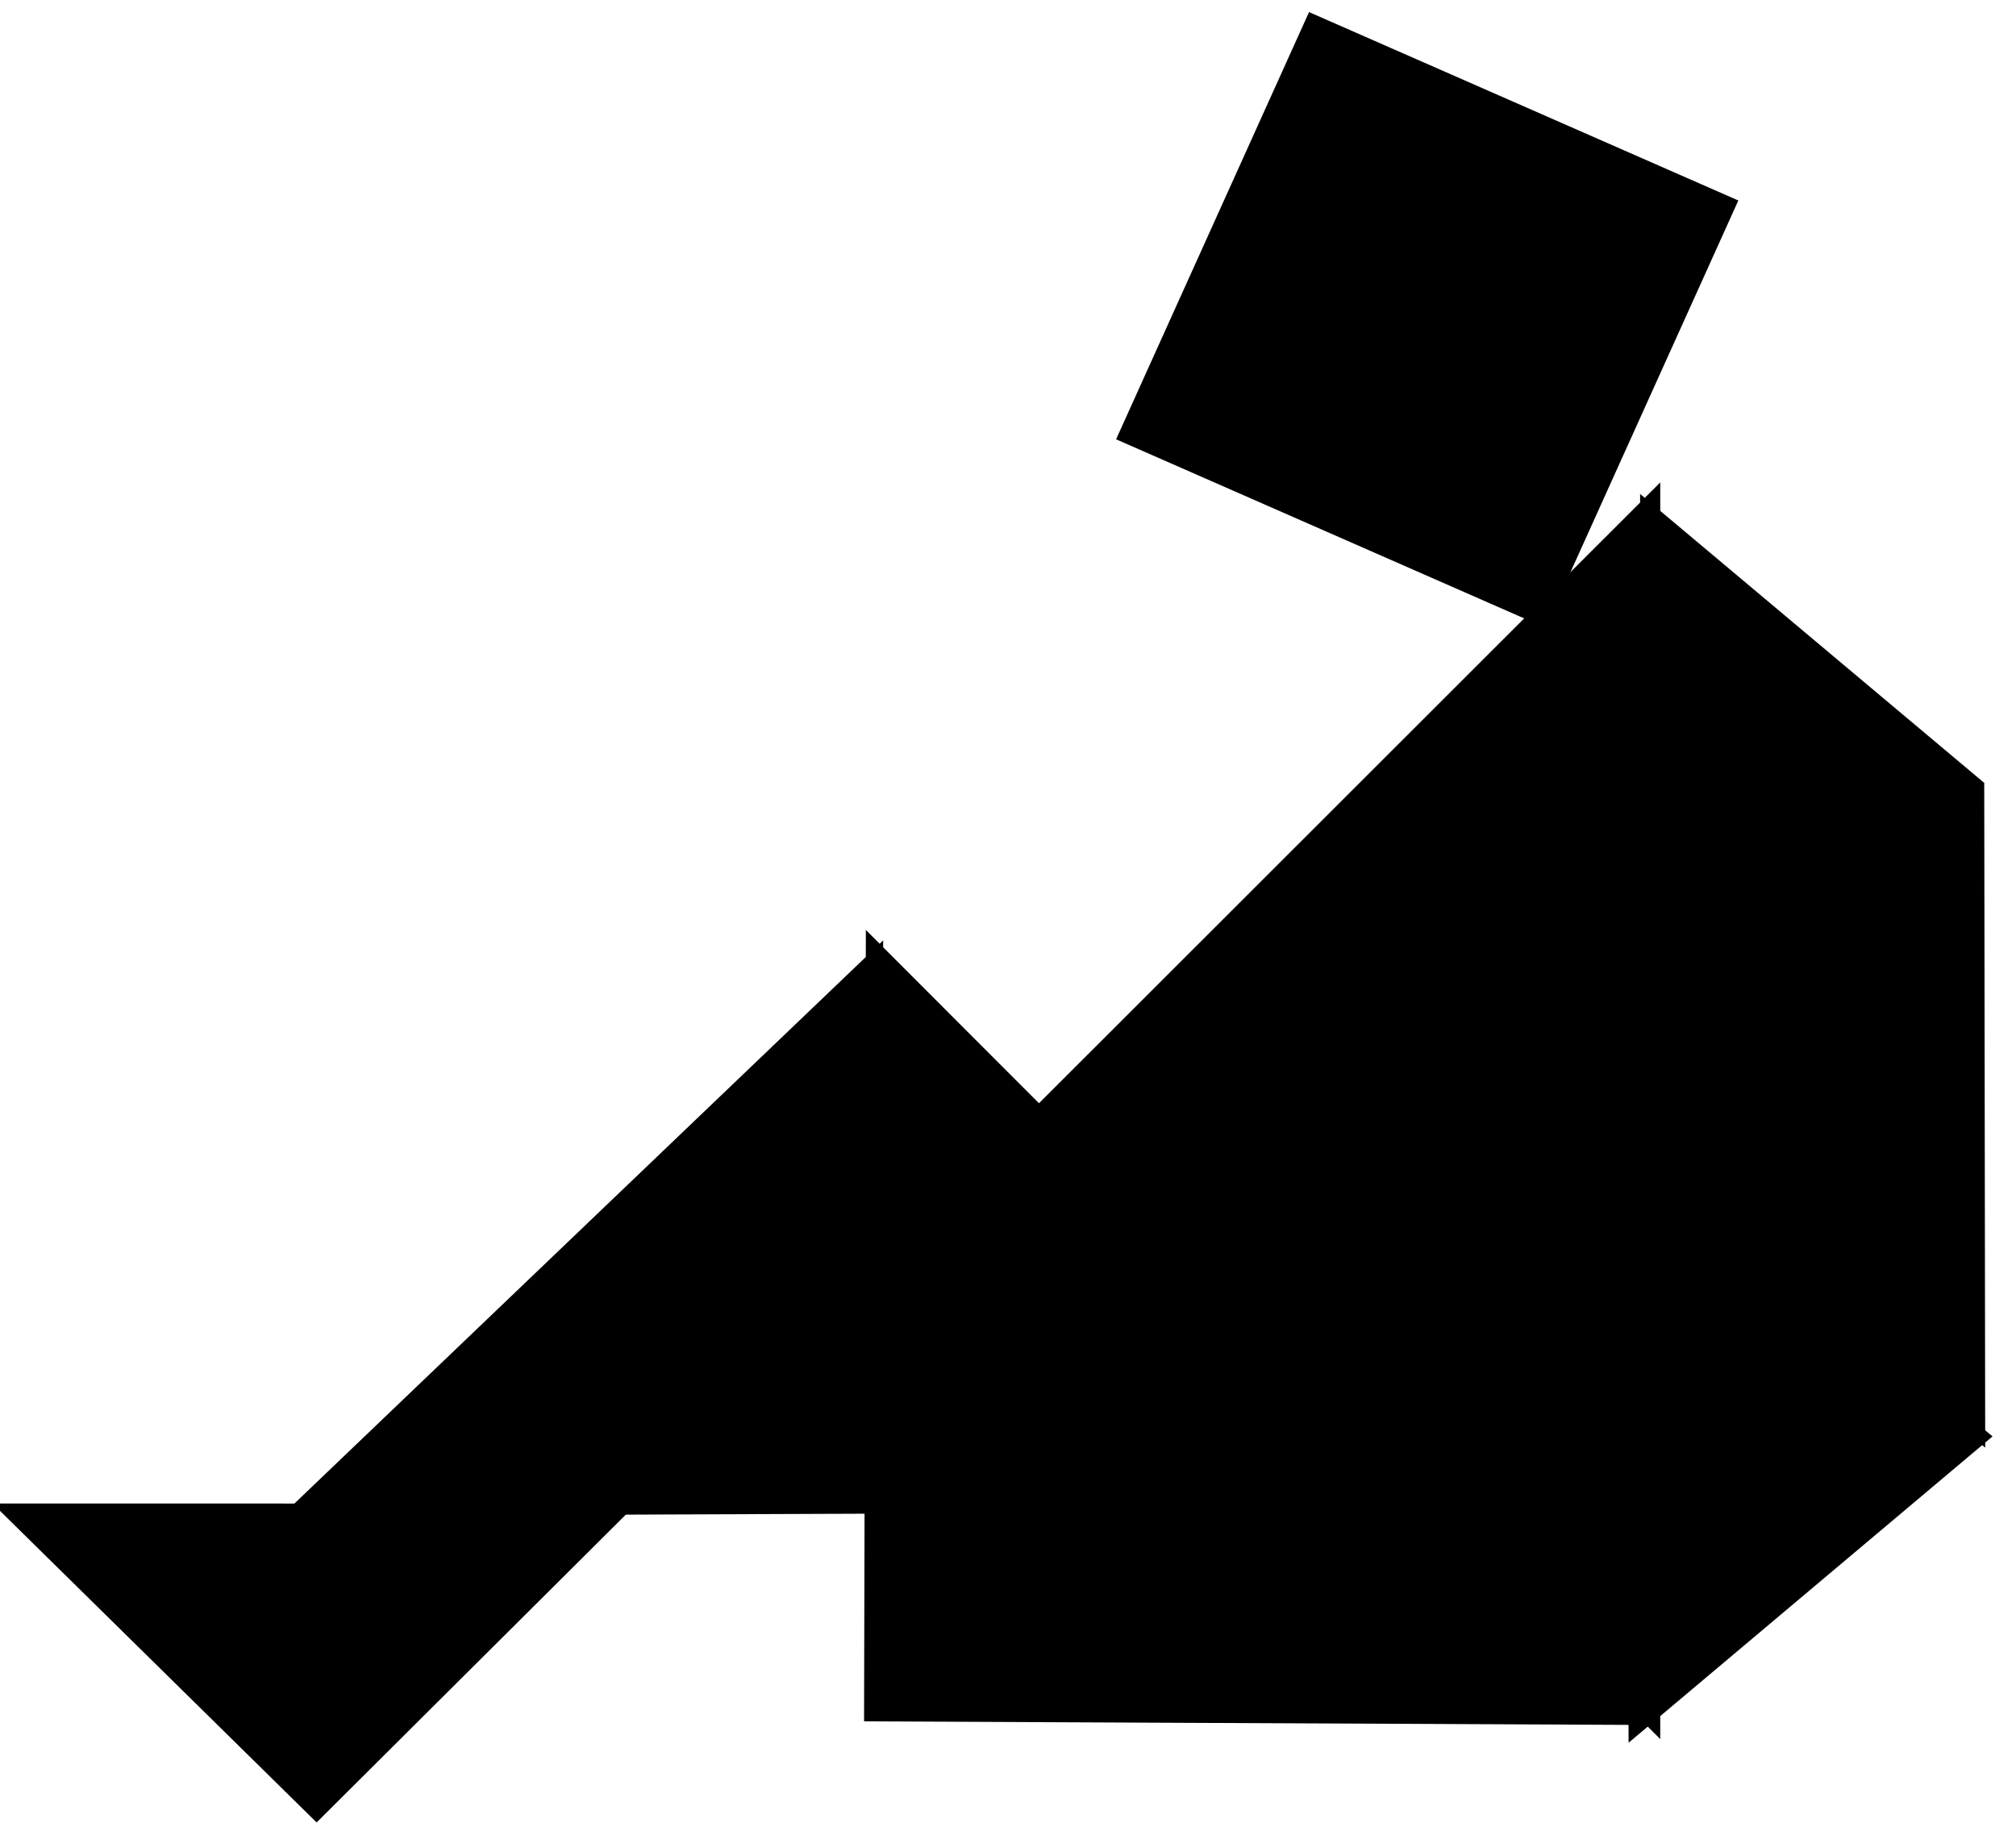
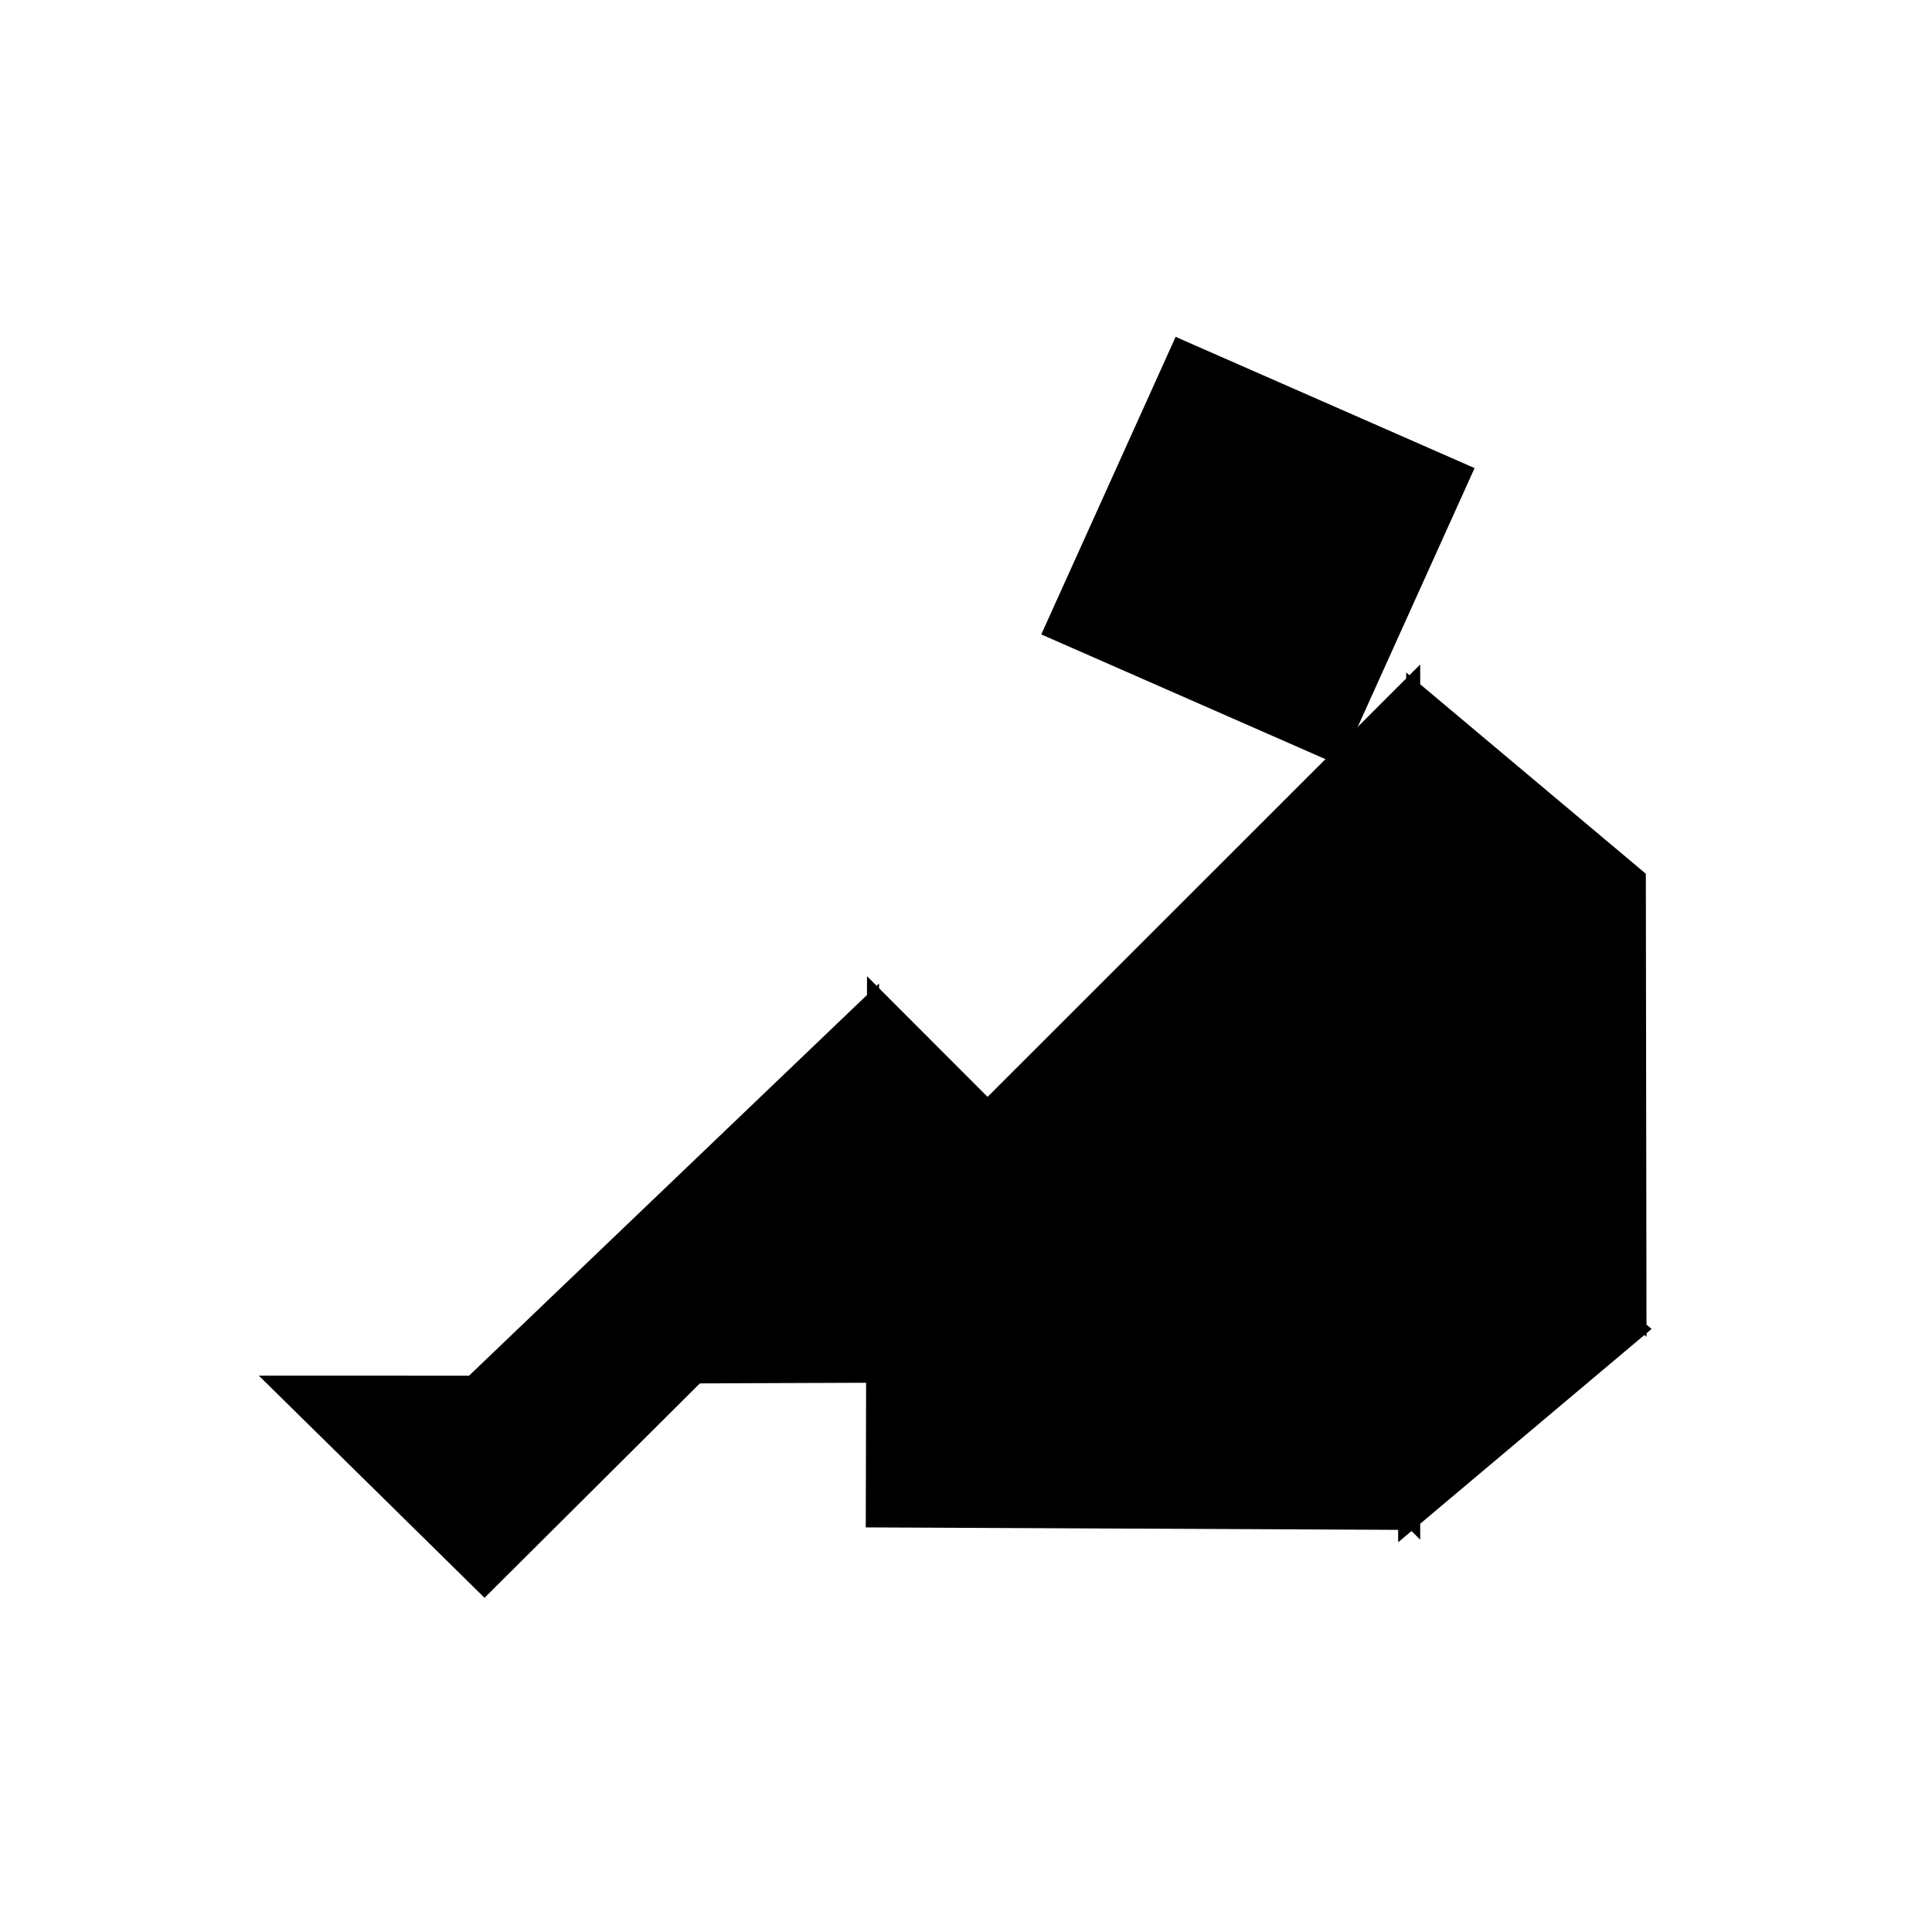
- <svg xmlns="http://www.w3.org/2000/svg" xmlns:ns1="https://boxy-svg.com" viewBox="0 0 218 198">
+ <svg xmlns="http://www.w3.org/2000/svg" xmlns:ns1="https://boxy-svg.com" viewBox="-41 -51 300 300">
  <polygon fill="black" id="1" points="119.318 34.672 153.933 0.419 188.547 34.672 153.933 68.925" stroke="black" stroke-width="2" style="" transform="matrix(0.93358, -0.358369, 0.358369, 0.93358, -1.802162, 57.39358)" ns1:origin="0.5 0.483747" />
  <polygon fill="black" id="2" points="176.277 87.013 246.033 86.76 216.471 121.966 147.177 122.068" stroke="black" stroke-width="2" style="" transform="matrix(-0.000001, -1, 1, -0.000001, 91.59943, 301.6109)" ns1:origin="0.5 0.51676" />
  <polygon fill="black" id="3" points="68.397 195.507 3.574 195.496 35.793 163.416" stroke="black" stroke-width="2" style="" transform="matrix(-1, 0, 0, -1, 70.02631, 359.1155)" ns1:origin="0.485 0.503" />
  <polygon fill="black" id="4" points="215.681 190.564 178.664 159.76 215.468 128.777" stroke="black" stroke-width="2" style="" transform="matrix(-1, -0.000002, 0.000002, -1, 392.5686, 315.1187)" ns1:origin="0.47601 0.465829" />
  <polygon fill="black" id="5" points="33.406 104.294 32.94 162.942 94.484 104.065" stroke="black" stroke-width="2" style="" transform="matrix(-1, 0.000012, -0.000012, -1, 127.4256, 267.0062)" />
  <polygon fill="black" id="6" points="145.742 152.922 211.285 87.342 80.196 87.342" stroke="black" stroke-width="2" style="" transform="matrix(-0.000002, 1, -1, -0.000002, 265.8728, -25.60826)" />
  <polygon fill="black" id="7" points="86.233 106.491 144.416 165.215 86.17 223.199" stroke="black" stroke-width="2" style="" transform="matrix(-0.707106, 0.707107, -0.707107, -0.707106, 313.3805, 199.8834)" />
</svg>
